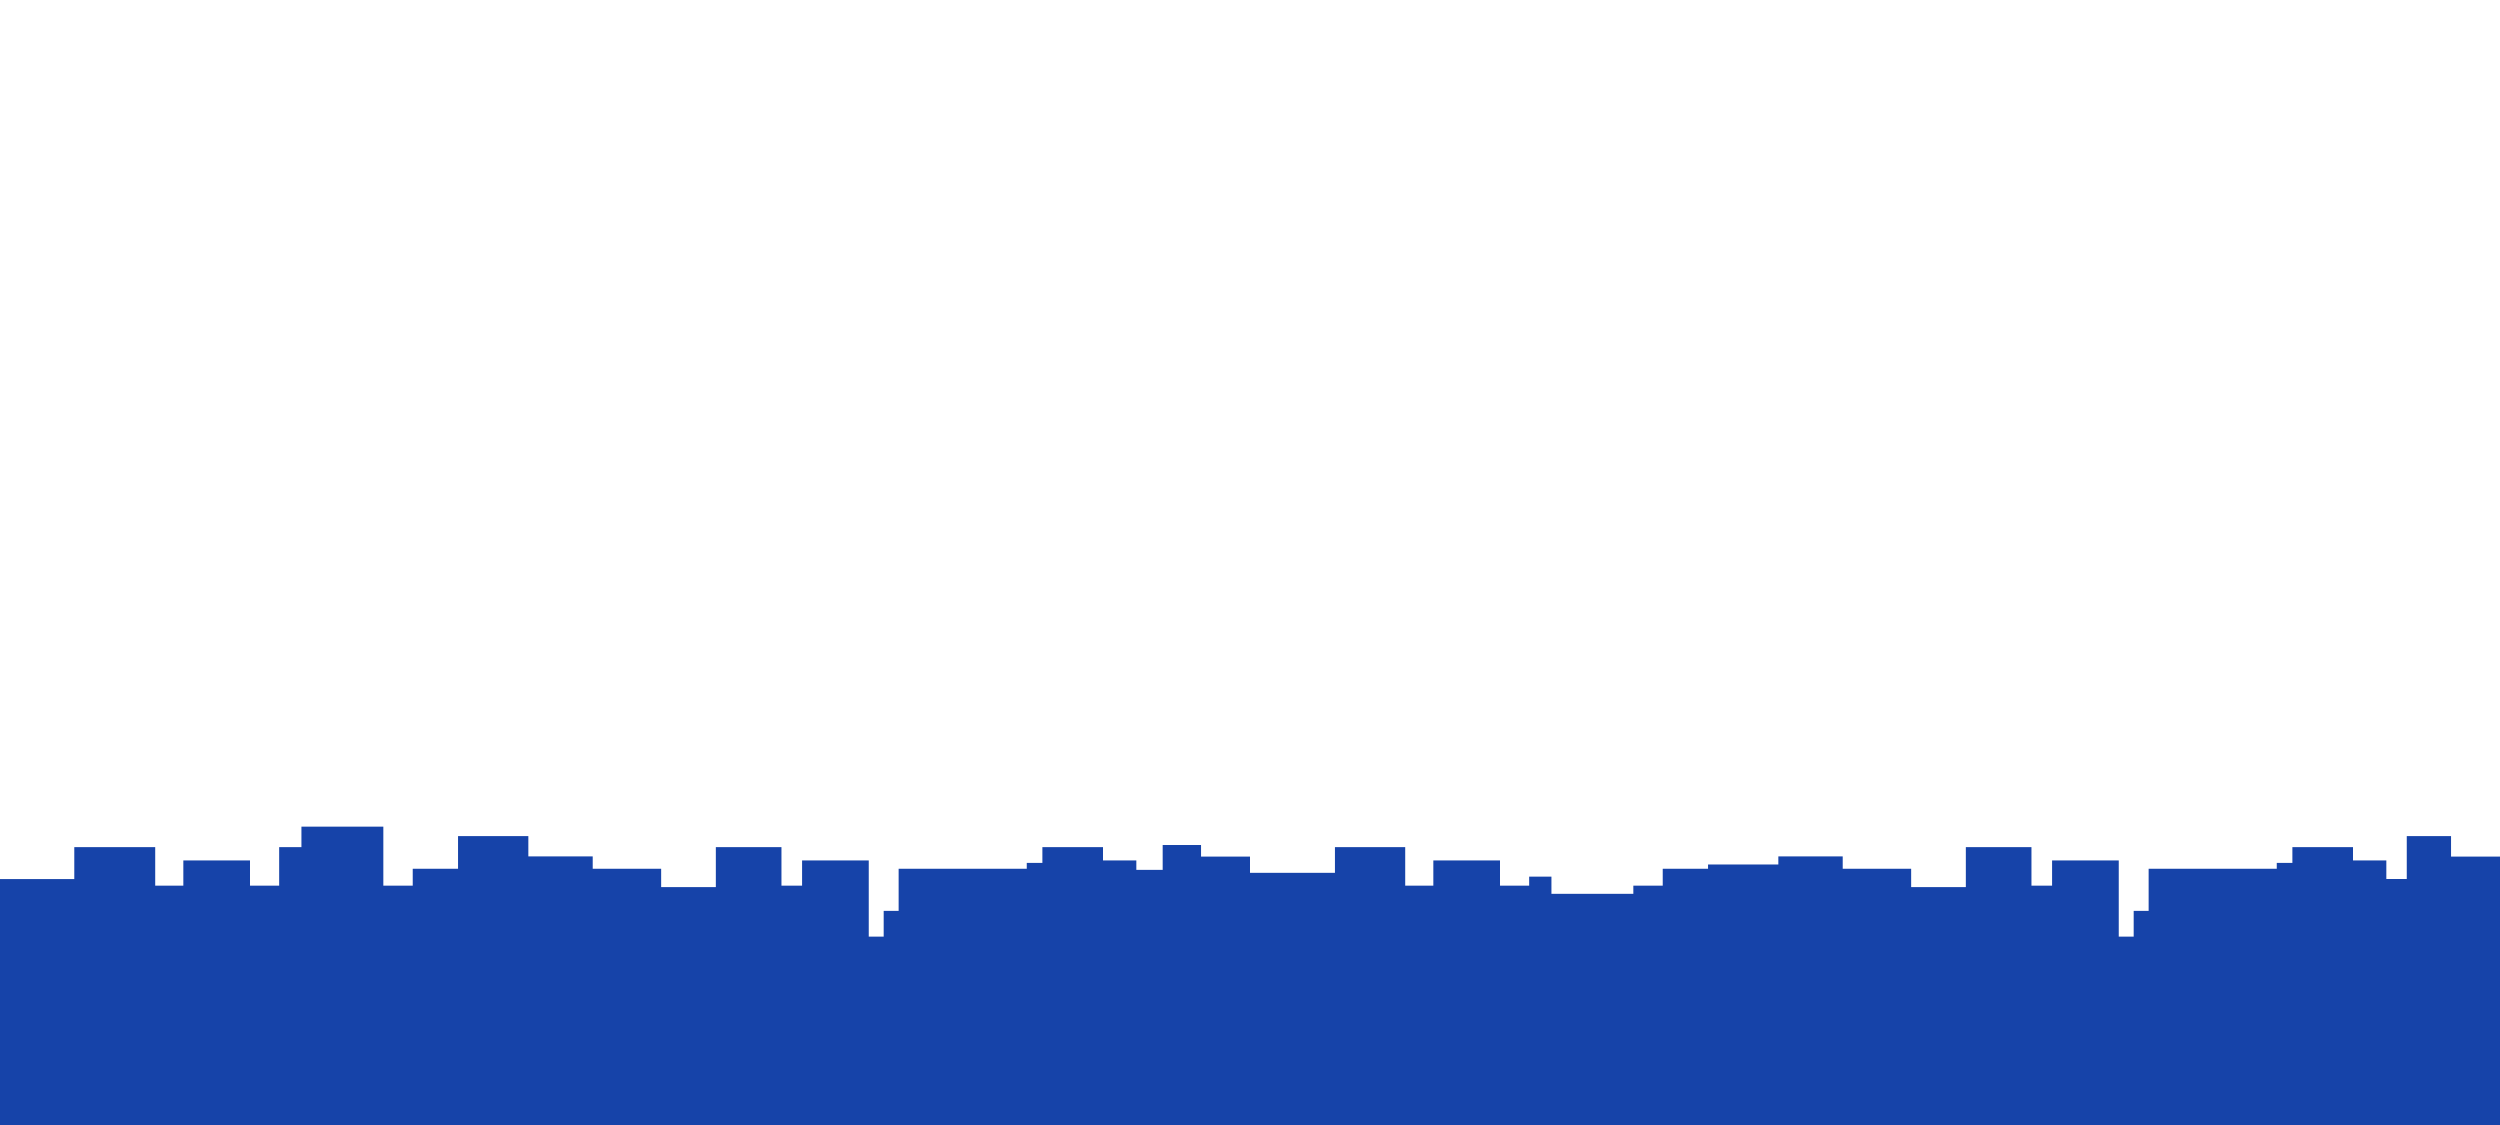
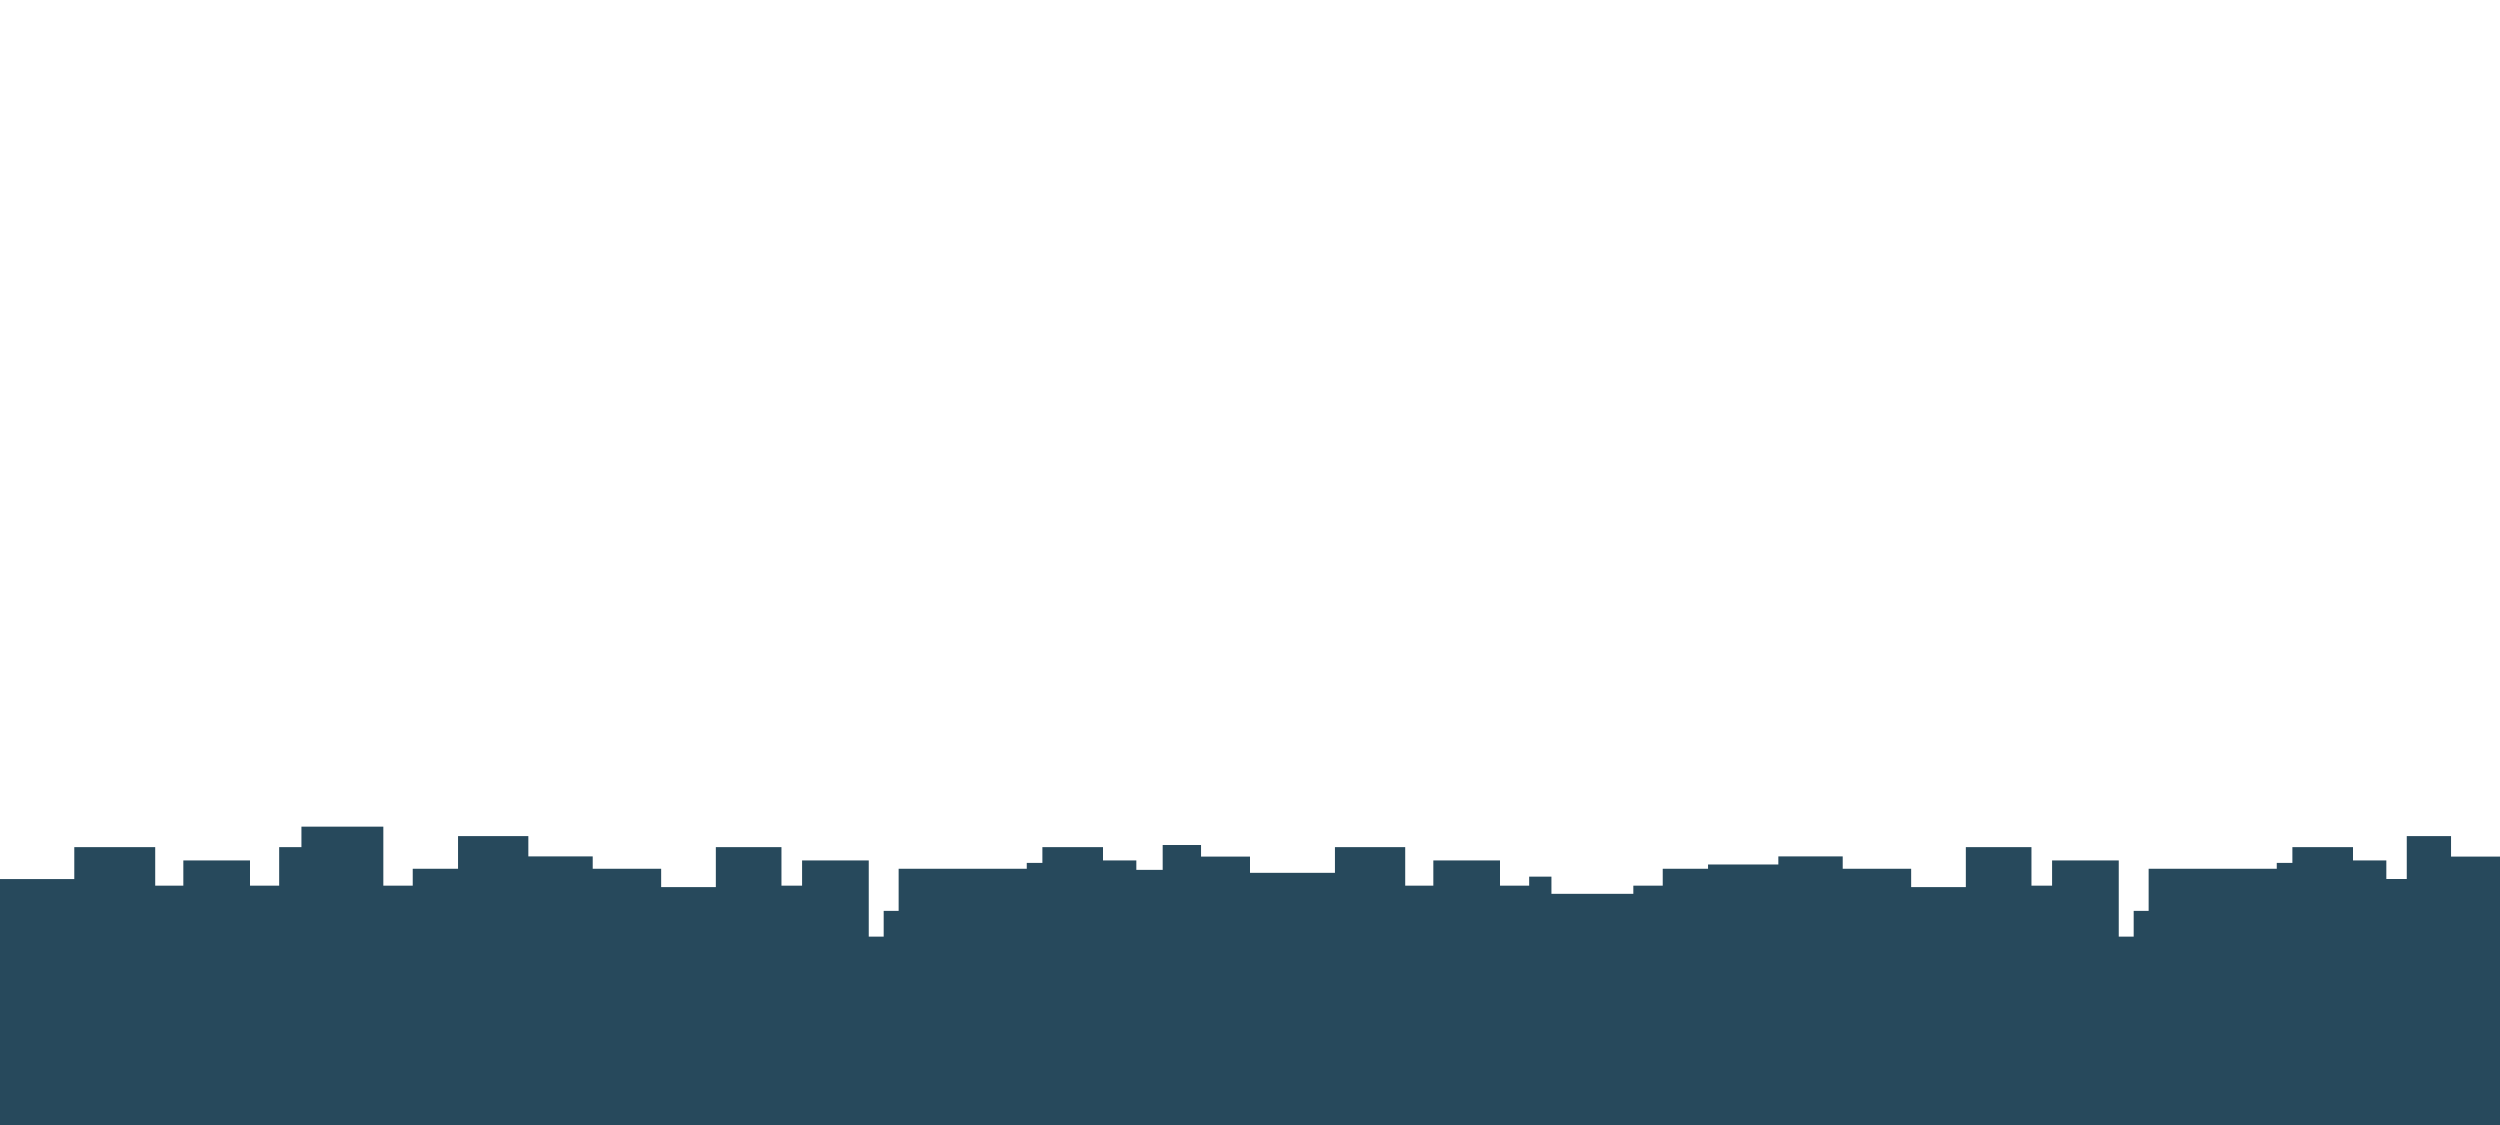
<svg xmlns="http://www.w3.org/2000/svg" version="1.1" id="Layer_1" x="0px" y="0px" viewBox="0 0 1600 720" enable-background="new 0 0 1600 720" xml:space="preserve">
-   <polygon fill="#1643a9" points="47.545,562.606 47.545,542.166 99.334,542.166 99.334,566.82 117.334,566.82 117.334,550.68  160,550.68 160,566.82 178.667,566.82 178.667,542.166 192.92,542.166 192.92,529.052 245.334,529.052 245.334,566.82  264.147,566.82 264.147,556.006 293.147,556.006 293.147,535.104 338.14,535.104 338.14,548.097 379.334,548.097 379.334,556.006  423.14,556.006 423.14,567.748 458.134,567.748 458.134,542.166 500.134,542.166 500.134,566.82 513.334,566.82 513.334,550.68  556,550.68 556,599.439 565.554,599.439 565.554,582.961 575.127,582.961 575.127,556.006 657.127,556.006 657.127,552.254  667.127,552.254 667.127,542.166 705.92,542.166 705.92,550.68 727.254,550.68 727.254,556.714 744.113,556.714 744.113,540.805  768.667,540.805 768.667,548.218 800,548.218 800,558.608 854.363,558.608 854.363,542.166 899.334,542.166 899.334,566.82  917.334,566.82 917.334,550.68 960,550.68 960,566.82 978.667,566.82 978.667,561.047 992.92,561.047 992.92,572.047  1045.334,572.047 1045.334,566.82 1064.147,566.82 1064.147,556.006 1093.147,556.006 1093.147,553.276 1138.14,553.276  1138.14,548.097 1179.334,548.097 1179.334,556.006 1223.14,556.006 1223.14,567.748 1258.134,567.748 1258.134,542.166  1300.134,542.166 1300.134,566.82 1313.334,566.82 1313.334,550.68 1356,550.68 1356,599.439 1365.554,599.439 1365.554,582.961  1375.127,582.961 1375.127,556.006 1457.127,556.006 1457.127,552.254 1467.127,552.254 1467.127,542.166 1505.92,542.166  1505.92,550.68 1527.254,550.68 1527.254,562.563 1540.329,562.563 1540.329,535.104 1568.667,535.104 1568.667,548.218  1600,548.218 1600,720 0,720 0,562.606 " />
+   <defs id="defs1" />
+   <polygon fill="#1643a9" points="47.545,562.606 47.545,542.166 99.334,542.166 99.334,566.82 117.334,566.82 117.334,550.68  160,550.68 160,566.82 178.667,566.82 178.667,542.166 192.92,542.166 192.92,529.052 245.334,529.052 245.334,566.82  264.147,566.82 264.147,556.006 293.147,556.006 293.147,535.104 338.14,535.104 338.14,548.097 379.334,548.097 379.334,556.006  423.14,556.006 423.14,567.748 458.134,567.748 458.134,542.166 500.134,542.166 500.134,566.82 513.334,566.82 513.334,550.68  556,550.68 556,599.439 565.554,599.439 565.554,582.961 575.127,582.961 575.127,556.006 657.127,556.006 657.127,552.254  667.127,552.254 667.127,542.166 705.92,542.166 705.92,550.68 727.254,550.68 727.254,556.714 744.113,556.714 744.113,540.805  768.667,540.805 768.667,548.218 800,548.218 800,558.608 854.363,558.608 854.363,542.166 899.334,542.166 899.334,566.82  917.334,566.82 917.334,550.68 960,550.68 960,566.82 978.667,566.82 978.667,561.047 992.92,561.047 992.92,572.047  1045.334,572.047 1045.334,566.82 1064.147,566.82 1064.147,556.006 1093.147,556.006 1093.147,553.276 1138.14,553.276  1138.14,548.097 1179.334,548.097 1179.334,556.006 1223.14,556.006 1223.14,567.748 1258.134,567.748 1258.134,542.166  1300.134,542.166 1300.134,566.82 1313.334,566.82 1313.334,550.68 1356,550.68 1356,599.439 1365.554,599.439 1365.554,582.961  1375.127,582.961 1375.127,556.006 1457.127,556.006 1457.127,552.254 1467.127,552.254 1467.127,542.166 1505.92,542.166  1505.92,550.68 1527.254,550.68 1527.254,562.563 1540.329,562.563 1540.329,535.104 1568.667,535.104 1568.667,548.218  1600,548.218 1600,720 0,720 0,562.606 " id="polygon1" style="fill:#27495c;fill-opacity:1" />
</svg>
